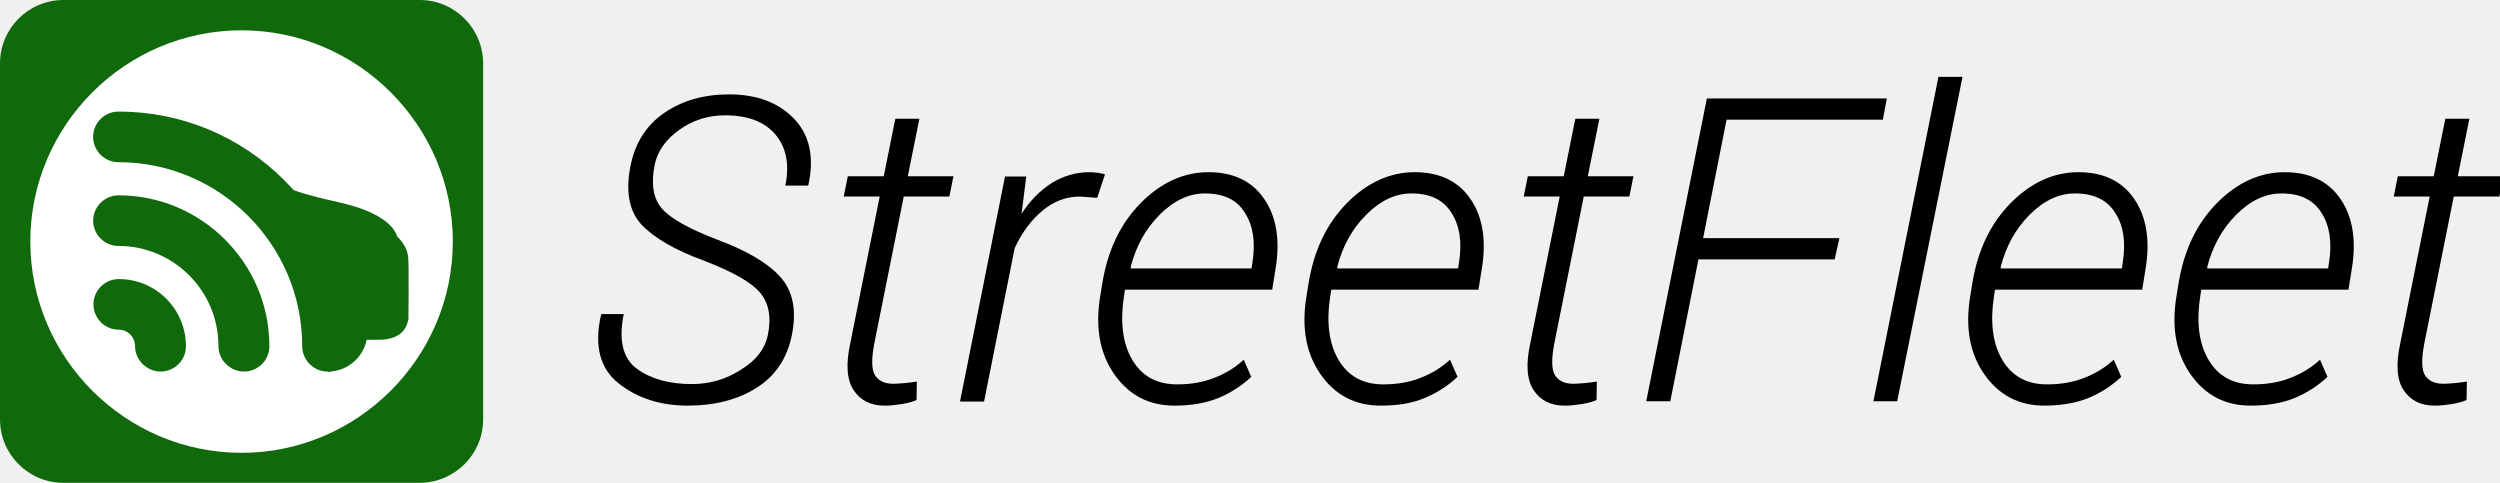
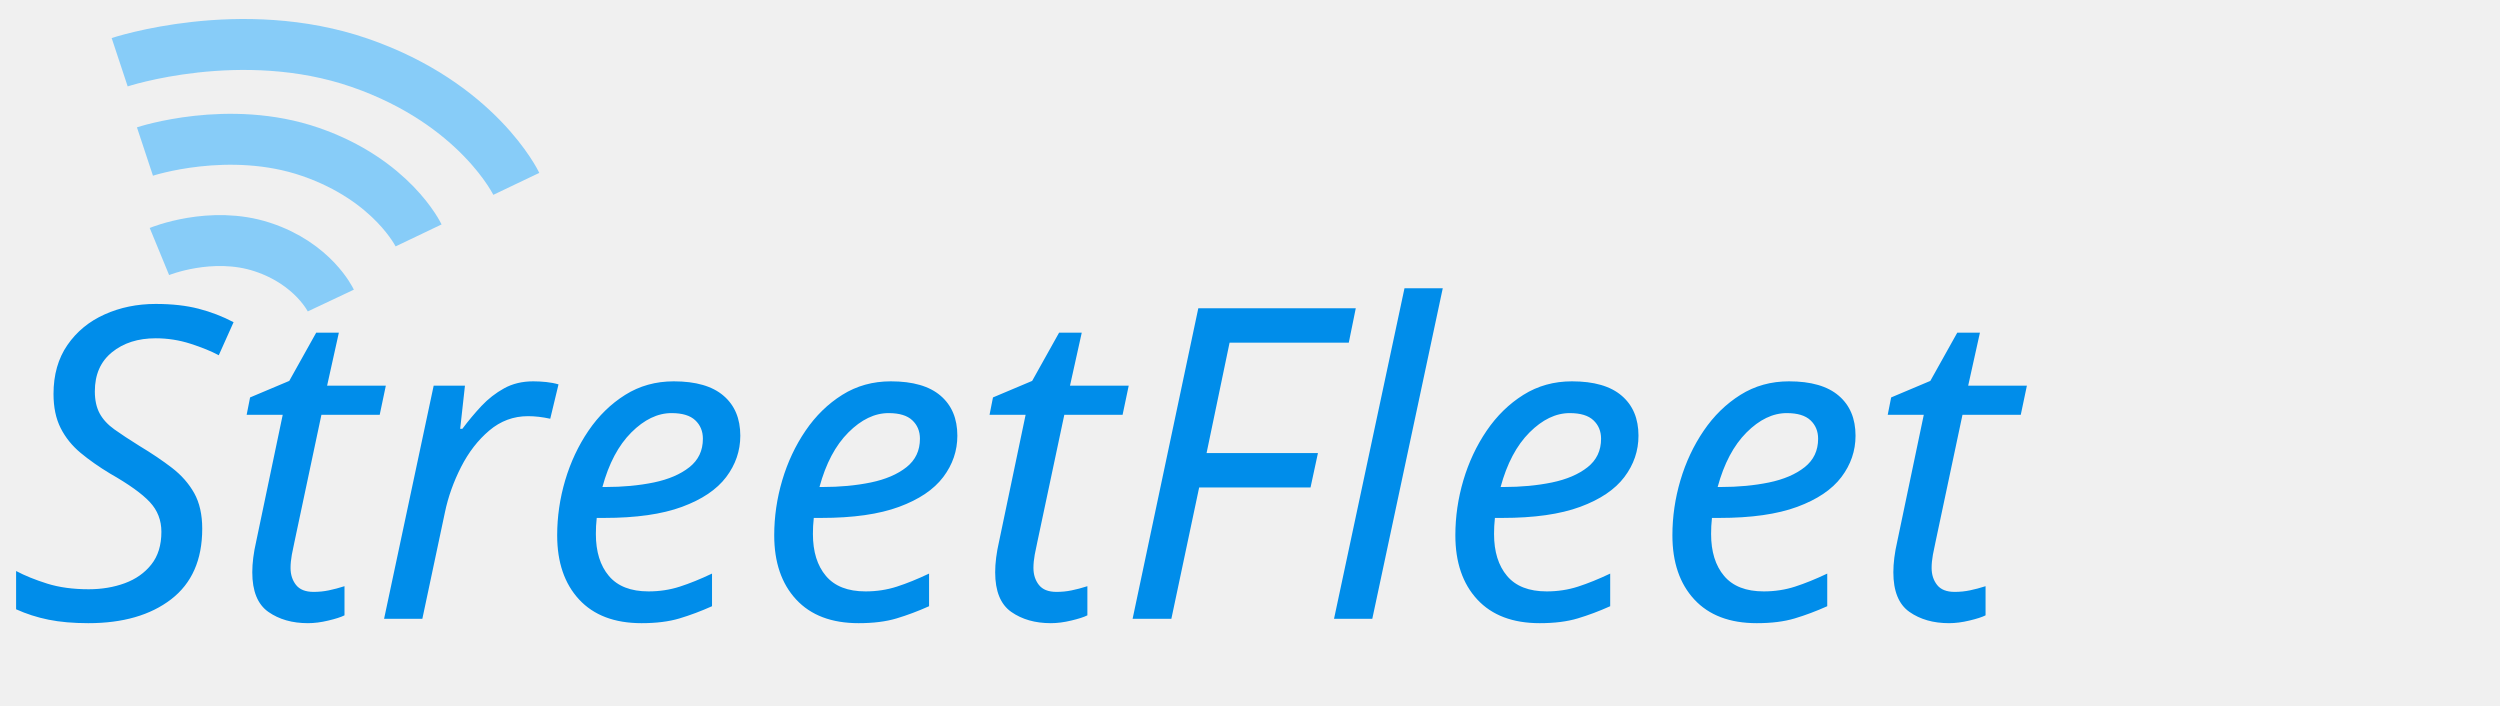
- <svg xmlns="http://www.w3.org/2000/svg" version="1.1" id="Capa_1" x="0px" y="0px" viewBox="0 422.6 800 154.5" enable-background="new 0 422.6 800 154.5" xml:space="preserve">
-   <g>
-     <path fill="#10690B" d="M134.3,577.1h-114C9.1,577.1,0,568,0,556.8V442.9c0-11.2,9.1-20.3,20.3-20.3h114c11.2,0,20.3,9.1,20.3,20.3   v114C154.6,568,145.4,577.1,134.3,577.1z" />
-     <g>
-       <path fill="#FFFFFF" d="M77.3,567.5L77.3,567.5c-37.2,0-67.6-30.4-67.6-67.6l0,0c0-37.2,30.4-67.6,67.6-67.6l0,0    c37.2,0,67.6,30.4,67.6,67.6l0,0C144.9,537.1,114.4,567.5,77.3,567.5z" />
-       <g>
-         <path fill="#10690B" d="M122.5,531.3c5.1-0.5,7.4-2.7,8.2-6.5c0,0,0.2-17.8-0.1-20.1c-0.3-2.9-2.3-5.3-3.5-6.4     c-0.6-2.1-3.5-7.6-18.8-11c-10.8-2.4-14.4-3.8-15.5-4.4l-0.6-0.6c-0.9-0.9-22.3-23-49.6-22.4l44.1,23.2l21.4,48.3L122.5,531.3     L122.5,531.3z" />
-         <path fill="#10690B" d="M104.9,541.5c7,0,12.7-5.7,12.7-12.7s-5.7-12.7-12.7-12.7V541.5z" />
-         <g>
-           <g>
-             <path fill="#10690B" d="M69.9,533.3c0-17.7-14.4-32-32-32c-4.5,0-8.1-3.7-8.1-8.1s3.7-8.1,8.1-8.1c26.6,0,48.3,21.7,48.3,48.3       c0,4.5-3.7,8.1-8.1,8.1C73.6,541.5,69.9,537.8,69.9,533.3z" />
-           </g>
-           <g>
-             <path fill="#10690B" d="M43.2,533.3c0-2.9-2.4-5.2-5.2-5.2c-4.5,0-8.1-3.7-8.1-8.1c0-4.5,3.7-8.1,8.1-8.1       c11.9,0,21.5,9.6,21.5,21.5c0,4.5-3.7,8.1-8.1,8.1S43.2,537.8,43.2,533.3z" />
-           </g>
-           <g>
-             <path fill="#10690B" d="M96.7,533.3c0-32.4-26.4-58.8-58.8-58.8c-4.5,0-8.1-3.7-8.1-8.1c0-4.5,3.7-8.1,8.1-8.1       c20,0,38.9,7.8,53.1,22c14.2,14.2,22,33,22,53.1c0,4.5-3.7,8.1-8.1,8.1C100.3,541.5,96.7,537.8,96.7,533.3z" />
-           </g>
-         </g>
-       </g>
-     </g>
-   </g>
-   <g>
-     <path d="M245.7,529.9c1.2-5.9,0.3-10.5-2.6-13.8c-2.9-3.3-8.8-6.6-17.6-10c-9.4-3.4-16.1-7.3-20.2-11.6c-4-4.3-5.2-10.7-3.5-19   c1.5-7.3,5.1-12.9,10.8-16.8c5.7-3.9,12.6-5.9,20.7-5.9c8.9,0,15.8,2.6,20.8,7.8c5,5.2,6.5,12.3,4.6,21.1l-0.1,0.3h-7.3   c1.4-6.8,0.3-12.3-3.2-16.4c-3.5-4.1-8.9-6.1-16.1-6.1c-5.5,0-10.4,1.6-14.7,4.7c-4.3,3.1-6.9,6.8-7.8,11.1   c-1.2,6.1-0.5,10.7,2.2,13.9c2.7,3.2,8.5,6.5,17.6,10c9.4,3.5,16.2,7.4,20.3,11.9c4.1,4.5,5.4,10.7,3.8,18.7   c-1.5,7.5-5.3,13.1-11.3,16.9c-6,3.8-13.4,5.7-22,5.7c-8.8,0-16.2-2.4-22.1-7.1c-6-4.7-7.9-12-5.7-21.8l0.2-0.4h7.1   c-1.7,8.4-0.3,14.2,4.2,17.5c4.5,3.3,10.4,4.9,17.6,4.9c5.7,0,10.9-1.5,15.7-4.6C242,537.9,244.8,534.2,245.7,529.9z" />
-     <path d="M294.2,460.6l-3.7,18.4h14.6l-1.3,6.5h-14.6l-9.4,46.9c-1,5.1-0.9,8.5,0.2,10.3c1.2,1.8,3.1,2.7,5.8,2.7   c1.1,0,2.3-0.1,3.6-0.2c1.3-0.1,2.6-0.3,4-0.5l-0.1,5.9c-1.3,0.6-2.9,1-4.7,1.3c-1.9,0.3-3.7,0.5-5.5,0.5c-4.4,0-7.7-1.6-9.9-4.9   c-2.2-3.2-2.6-8.3-1.1-15.1l9.4-46.9h-11.5l1.3-6.5h11.5l3.7-18.4H294.2z" />
-     <path d="M351.1,485.9l-5.6-0.4c-4.3,0-8.3,1.5-11.9,4.5c-3.6,3-6.6,7-8.9,12l-9.8,49.1h-7.7l14.4-72h6.8l-1.5,11.9   c2.7-4.2,6-7.5,9.6-9.8c3.7-2.3,7.8-3.5,12.2-3.5c0.8,0,1.7,0.1,2.7,0.2c0.9,0.2,1.7,0.3,2.2,0.5L351.1,485.9z" />
-     <path d="M375.8,552.4c-8.1,0-14.5-3.3-19.2-10c-4.7-6.7-6.2-15.1-4.5-25.2l0.6-3.7c1.7-10.7,5.8-19.3,12.3-25.9   c6.5-6.6,13.8-9.9,21.7-9.9c7.9,0,13.9,2.8,17.8,8.5c3.9,5.6,5.2,13.1,3.7,22.3l-1.1,6.8h-47.1l-0.3,1.9   c-1.3,8.4-0.5,15.2,2.6,20.5c3.1,5.3,7.9,7.9,14.4,7.9c4.4,0,8.4-0.7,11.9-2.1c3.6-1.4,6.7-3.3,9.4-5.8l2.4,5.5   c-3,2.8-6.5,5.1-10.6,6.8C385.8,551.6,381.1,552.4,375.8,552.4z M385.6,484.5c-5.2,0-10,2.3-14.5,6.8c-4.5,4.5-7.6,10.1-9.3,16.8   l0.1,0.4h38.6l0.3-2c1-6.5,0.2-11.8-2.5-15.9C395.8,486.5,391.5,484.5,385.6,484.5z" />
-     <path d="M441.8,552.4c-8.1,0-14.5-3.3-19.2-10c-4.7-6.7-6.2-15.1-4.5-25.2l0.6-3.7c1.7-10.7,5.8-19.3,12.3-25.9   c6.5-6.6,13.8-9.9,21.7-9.9c7.9,0,13.9,2.8,17.8,8.5c3.9,5.6,5.2,13.1,3.7,22.3l-1.1,6.8h-47.1l-0.3,1.9   c-1.3,8.4-0.5,15.2,2.6,20.5c3.1,5.3,7.9,7.9,14.4,7.9c4.4,0,8.4-0.7,11.9-2.1c3.6-1.4,6.7-3.3,9.4-5.8l2.4,5.5   c-3,2.8-6.5,5.1-10.6,6.8S447.1,552.4,441.8,552.4z M451.7,484.5c-5.2,0-10,2.3-14.5,6.8c-4.5,4.5-7.6,10.1-9.3,16.8l0.1,0.4h38.6   l0.3-2c1-6.5,0.2-11.8-2.5-15.9C461.8,486.5,457.6,484.5,451.7,484.5z" />
-     <path d="M511.8,460.6l-3.7,18.4h14.6l-1.3,6.5h-14.6l-9.4,46.9c-1,5.1-0.9,8.5,0.2,10.3c1.2,1.8,3.1,2.7,5.8,2.7   c1.1,0,2.3-0.1,3.6-0.2c1.3-0.1,2.6-0.3,4-0.5l-0.1,5.9c-1.3,0.6-2.9,1-4.7,1.3c-1.9,0.3-3.7,0.5-5.5,0.5c-4.4,0-7.7-1.6-9.9-4.9   c-2.2-3.2-2.6-8.3-1.1-15.1l9.4-46.9h-11.5l1.3-6.5h11.5l3.7-18.4H511.8z" />
-     <path d="M587.1,505.6h-43.6l-9,45.4h-7.7l19.4-96.9h57.6l-1.3,6.8h-50l-7.5,37.9h43.6L587.1,505.6z" />
-     <path d="M607.1,551h-7.6l20.8-103.8h7.7L607.1,551z" />
-     <path d="M654.2,552.4c-8.1,0-14.5-3.3-19.2-10c-4.7-6.7-6.2-15.1-4.5-25.2l0.6-3.7c1.7-10.7,5.8-19.3,12.3-25.9   c6.5-6.6,13.8-9.9,21.7-9.9c7.9,0,13.9,2.8,17.8,8.5c3.9,5.6,5.2,13.1,3.7,22.3l-1.1,6.8h-47.1l-0.3,1.9   c-1.3,8.4-0.5,15.2,2.6,20.5c3.1,5.3,7.9,7.9,14.4,7.9c4.4,0,8.4-0.7,11.9-2.1c3.6-1.4,6.7-3.3,9.4-5.8l2.4,5.5   c-3,2.8-6.5,5.1-10.6,6.8C664.2,551.6,659.5,552.4,654.2,552.4z M664,484.5c-5.2,0-10,2.3-14.5,6.8c-4.5,4.5-7.6,10.1-9.3,16.8   l0.1,0.4H679l0.3-2c1-6.5,0.2-11.8-2.5-15.9C674.2,486.5,669.9,484.5,664,484.5z" />
-     <path d="M720.2,552.4c-8.1,0-14.5-3.3-19.2-10c-4.7-6.7-6.2-15.1-4.5-25.2l0.6-3.7c1.7-10.7,5.8-19.3,12.3-25.9   c6.5-6.6,13.8-9.9,21.7-9.9c7.9,0,13.9,2.8,17.8,8.5c3.9,5.6,5.2,13.1,3.7,22.3l-1.1,6.8h-47.1l-0.3,1.9   c-1.3,8.4-0.5,15.2,2.6,20.5c3.1,5.3,7.9,7.9,14.4,7.9c4.4,0,8.4-0.7,11.9-2.1c3.6-1.4,6.7-3.3,9.4-5.8l2.4,5.5   c-3,2.8-6.5,5.1-10.6,6.8C730.3,551.6,725.5,552.4,720.2,552.4z M730.1,484.5c-5.2,0-10,2.3-14.5,6.8c-4.5,4.5-7.6,10.1-9.3,16.8   l0.1,0.4H745l0.3-2c1-6.5,0.2-11.8-2.5-15.9C740.2,486.5,736,484.5,730.1,484.5z" />
-     <path d="M790.2,460.6l-3.7,18.4h14.6l-1.3,6.5h-14.6l-9.4,46.9c-1,5.1-0.9,8.5,0.2,10.3c1.2,1.8,3.1,2.7,5.8,2.7   c1.1,0,2.3-0.1,3.6-0.2c1.3-0.1,2.6-0.3,4-0.5l-0.1,5.9c-1.3,0.6-2.9,1-4.7,1.3c-1.9,0.3-3.7,0.5-5.5,0.5c-4.4,0-7.7-1.6-9.9-4.9   c-2.2-3.2-2.6-8.3-1.1-15.1l9.4-46.9h-11.5l1.3-6.5h11.5l3.7-18.4H790.2z" />
-   </g>
+ <svg xmlns="http://www.w3.org/2000/svg" id="Group_2" data-name="Group 2" viewBox="-3386 -46.538 638 179.925">
+   <defs>
+     <style>
+       .cls-1 {
+         fill: #008dea;
+         font-size: 111px;
+         font-family: GothamBold-Italic, Gotham Bold;
+         font-style: italic;
+       }
+ 
+       .cls-2 {
+         fill: none;
+         stroke: #87ccf8;
+         stroke-width: 13px;
+       }
+     </style>
+   </defs>
+   <text id="StreetFleet" class="cls-1" transform="translate(-3384 111.387)">
+     <tspan x="0" y="0">StreetFleet</tspan>
+   </text>
+   <path id="Path_13" data-name="Path 13" class="cls-2" d="M0,4.279S12.68-2.286,26.065.847s18.61,12.092,18.61,12.092" transform="matrix(0.996, 0.087, -0.087, 0.996, -3344.945, 13.386)" />
+   <path id="Path_14" data-name="Path 14" class="cls-2" d="M0,6.3s20.413-9.661,41.961-5.05S71.921,19.04,71.921,19.04" transform="translate(-3348.241 -14.121) rotate(7)" />
+   <path id="Path_15" data-name="Path 15" class="cls-2" d="M0,9.128s29.59-14,60.824-7.321S104.252,27.6,104.252,27.6" transform="translate(-3354.348 -39.719) rotate(7)" />
</svg>
